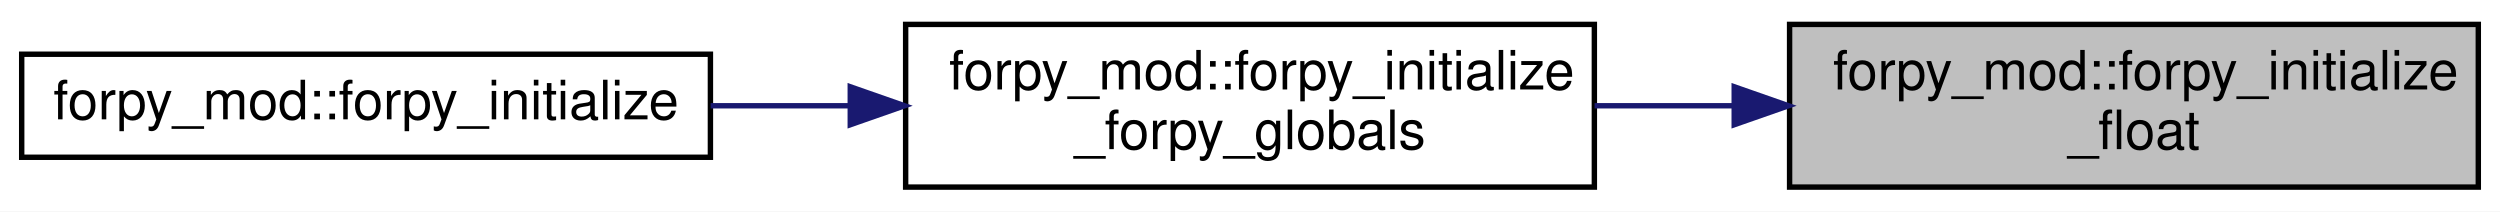
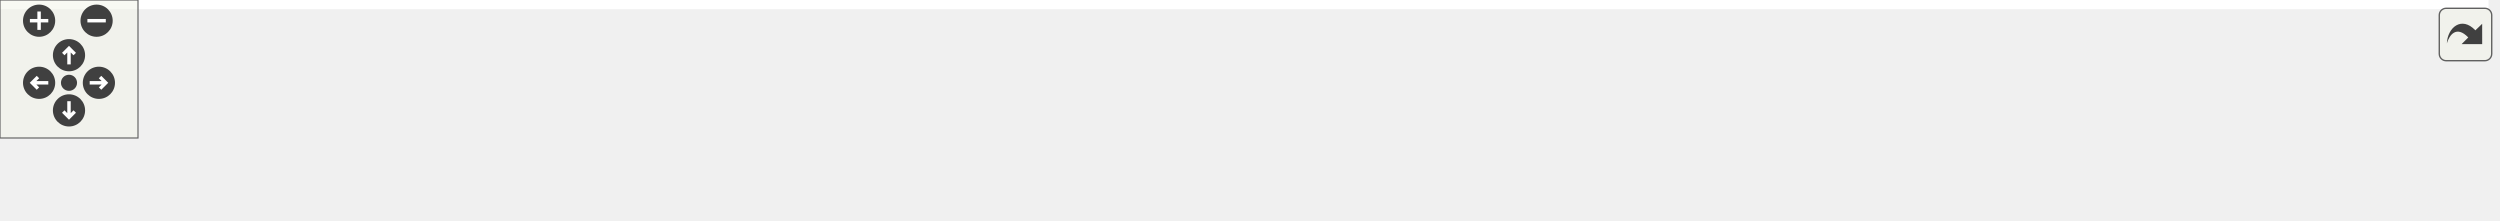
- <svg xmlns="http://www.w3.org/2000/svg" xmlns:xlink="http://www.w3.org/1999/xlink" width="461pt" height="39pt" viewBox="0.00 0.00 461.00 39.00">
-   <g id="graph0" class="graph" transform="scale(1 1) rotate(0) translate(4 35)">
-     <polygon fill="white" stroke="transparent" points="-4,4 -4,-35 457,-35 457,4 -4,4" />
-     <g id="node1" class="node">
-       <g id="a_node1">
-         <a xlink:title=" ">
-           <polygon fill="#bfbfbf" stroke="black" points="326,-0.5 326,-30.5 453,-30.5 453,-0.5 326,-0.5" />
-           <text text-anchor="start" x="334" y="-18.5" font-family="Helvetica,sans-Serif" font-size="10.00">forpy_mod::forpy_initialize</text>
-           <text text-anchor="middle" x="389.5" y="-7.5" font-family="Helvetica,sans-Serif" font-size="10.00">_float</text>
-         </a>
+ <svg xmlns="http://www.w3.org/2000/svg" xmlns:xlink="http://www.w3.org/1999/xlink" id="main" version="1.1" xml:space="preserve">
+   <style type="text/css">
+ .edge:hover path { stroke: red; }
+ .edge:hover polygon { stroke: red; fill: red; }
+ </style>
+   <defs>
+     <circle id="rim" cx="0" cy="0" r="7" />
+     <circle id="rim2" cx="0" cy="0" r="3.5" />
+     <g id="zoomPlus">
+       <use xlink:href="#rim" fill="#404040">
+         <set attributeName="fill" to="#808080" begin="zoomplus.mouseover" end="zoomplus.mouseout" />
+       </use>
+       <path d="M-4,0h8M0,-4v8" fill="none" stroke="white" stroke-width="1.5" pointer-events="none" />
+     </g>
+     <g id="zoomMin">
+       <use xlink:href="#rim" fill="#404040">
+         <set attributeName="fill" to="#808080" begin="zoomminus.mouseover" end="zoomminus.mouseout" />
+       </use>
+       <path d="M-4,0h8" fill="none" stroke="white" stroke-width="1.5" pointer-events="none" />
+     </g>
+     <g id="dirArrow">
+       <path fill="none" stroke="white" stroke-width="1.5" d="M0,-3.0v7 M-2.5,-0.5L0,-3.0L2.5,-0.5" />
+     </g>
+     <g id="resetDef">
+       <use xlink:href="#rim2" fill="#404040">
+         <set attributeName="fill" to="#808080" begin="reset.mouseover" end="reset.mouseout" />
+       </use>
+     </g>
+   </defs>
+   <svg id="graph" class="graph">
+     <g id="viewport">
+       <polygon fill="white" stroke="transparent" points="-4,4 -4,-35 1082,-35 1082,4 -4,4" />
+       <g id="node1" class="node">
+         <g id="a_node1">
+           <a xlink:title=" ">
+             <polygon fill="#bfbfbf" stroke="black" points="951,-0.5 951,-30.5 1078,-30.5 1078,-0.5 951,-0.5" />
+             <text text-anchor="start" x="959" y="-18.5" font-family="Helvetica,sans-Serif" font-size="10.00">forpy_mod::forpy_initialize</text>
+             <text text-anchor="middle" x="1014.5" y="-7.5" font-family="Helvetica,sans-Serif" font-size="10.00">_float</text>
+           </a>
+         </g>
+       </g>
+       <g id="node2" class="node">
+         <g id="a_node2">
+           <a xlink:href="namespaceforpy__mod.html#a44428121ec6b6338470a1b698ed50571" target="_top" xlink:title=" ">
+             <polygon fill="white" stroke="black" points="788,-0.5 788,-30.5 915,-30.5 915,-0.5 788,-0.5" />
+             <text text-anchor="start" x="796" y="-18.5" font-family="Helvetica,sans-Serif" font-size="10.00">forpy_mod::forpy_initialize</text>
+             <text text-anchor="middle" x="851.5" y="-7.5" font-family="Helvetica,sans-Serif" font-size="10.00">_forpy_globals</text>
+           </a>
+         </g>
+       </g>
+       <g id="edge1" class="edge">
+         <path fill="none" stroke="midnightblue" d="M940.78,-15.5C932.19,-15.5 923.47,-15.5 915.04,-15.5" />
+         <polygon fill="midnightblue" stroke="midnightblue" points="940.79,-19 950.79,-15.5 940.79,-12 940.79,-19" />
+       </g>
+       <g id="node3" class="node">
+         <g id="a_node3">
+           <a xlink:href="namespaceforpy__mod.html#a760a72d0fe467cb9baa635c7f0929d69" target="_top" xlink:title="Initialisation of forpy module. Must be called before using forpy.">
+             <polygon fill="white" stroke="black" points="625,-6 625,-25 752,-25 752,-6 625,-6" />
+             <text text-anchor="middle" x="688.5" y="-13" font-family="Helvetica,sans-Serif" font-size="10.00">forpy_mod::forpy_initialize</text>
+           </a>
+         </g>
+       </g>
+       <g id="edge2" class="edge">
+         <path fill="none" stroke="midnightblue" d="M777.78,-15.5C769.19,-15.5 760.47,-15.5 752.04,-15.5" />
+         <polygon fill="midnightblue" stroke="midnightblue" points="777.79,-19 787.79,-15.5 777.79,-12 777.79,-19" />
+       </g>
+       <g id="node4" class="node">
+         <g id="a_node4">
+           <a xlink:href="namespaceprob__module.html#aee824558304147341d3ee1ee898d9bd9" target="_top" xlink:title=" ">
+             <polygon fill="white" stroke="black" points="470,-6 470,-25 589,-25 589,-6 470,-6" />
+             <text text-anchor="middle" x="529.5" y="-13" font-family="Helvetica,sans-Serif" font-size="10.00">prob_module::prob_func</text>
+           </a>
+         </g>
+       </g>
+       <g id="edge3" class="edge">
+         <path fill="none" stroke="midnightblue" d="M614.95,-15.5C606.33,-15.5 597.61,-15.5 589.21,-15.5" />
+         <polygon fill="midnightblue" stroke="midnightblue" points="615,-19 625,-15.5 615,-12 615,-19" />
+       </g>
+       <g id="node5" class="node">
+         <g id="a_node5">
+           <a xlink:href="namespacextb__prog__main.html#a7342d7c4bae29e1a79a8c6c8e8141d70" target="_top" xlink:title="Parse command line arguments and forward them to settings.">
+             <polygon fill="white" stroke="black" points="280,-6 280,-25 434,-25 434,-6 280,-6" />
+             <text text-anchor="middle" x="357" y="-13" font-family="Helvetica,sans-Serif" font-size="10.00">xtb_prog_main::parsearguments</text>
+           </a>
+         </g>
+       </g>
+       <g id="edge4" class="edge">
+         <path fill="none" stroke="midnightblue" d="M459.73,-15.5C451.34,-15.5 442.73,-15.5 434.25,-15.5" />
+         <polygon fill="midnightblue" stroke="midnightblue" points="459.82,-19 469.82,-15.5 459.82,-12 459.82,-19" />
+       </g>
+       <g id="node6" class="node">
+         <g id="a_node6">
+           <a xlink:href="namespacextb__prog__main.html#a92b3b61ee04235e6343f652095682529" target="_top" xlink:title=" ">
+             <polygon fill="white" stroke="black" points="126,-6 126,-25 244,-25 244,-6 126,-6" />
+             <text text-anchor="middle" x="185" y="-13" font-family="Helvetica,sans-Serif" font-size="10.00">xtb_prog_main::xtbmain</text>
+           </a>
+         </g>
+       </g>
+       <g id="edge5" class="edge">
+         <path fill="none" stroke="midnightblue" d="M269.77,-15.5C261.09,-15.5 252.42,-15.5 244.13,-15.5" />
+         <polygon fill="midnightblue" stroke="midnightblue" points="269.95,-19 279.95,-15.5 269.95,-12 269.95,-19" />
+       </g>
+       <g id="node7" class="node">
+         <g id="a_node7">
+           <a xlink:href="primary_8f90.html#a2a67903cf5be605c5b6d3c362c6a3c5c" target="_top" xlink:title="The primary driver for the xtb program package.">
+             <polygon fill="white" stroke="black" points="0,-6 0,-25 90,-25 90,-6 0,-6" />
+             <text text-anchor="middle" x="45" y="-13" font-family="Helvetica,sans-Serif" font-size="10.00">xtb_prog_primary</text>
+           </a>
+         </g>
+       </g>
+       <g id="edge6" class="edge">
+         <path fill="none" stroke="midnightblue" d="M115.73,-15.5C107.06,-15.5 98.37,-15.5 90.22,-15.5" />
+         <polygon fill="midnightblue" stroke="midnightblue" points="115.88,-19 125.88,-15.5 115.88,-12 115.88,-19" />
      </g>
    </g>
-     <g id="node2" class="node">
-       <g id="a_node2">
-         <a xlink:href="namespaceforpy__mod.html#a44428121ec6b6338470a1b698ed50571" target="_top" xlink:title=" ">
-           <polygon fill="white" stroke="black" points="163,-0.5 163,-30.5 290,-30.5 290,-0.5 163,-0.5" />
-           <text text-anchor="start" x="171" y="-18.5" font-family="Helvetica,sans-Serif" font-size="10.00">forpy_mod::forpy_initialize</text>
-           <text text-anchor="middle" x="226.5" y="-7.5" font-family="Helvetica,sans-Serif" font-size="10.00">_forpy_globals</text>
-         </a>
-       </g>
+   </svg>
+   <g id="navigator" transform="translate(0 0)" fill="#404254">
+     <rect fill="#f2f5e9" fill-opacity="0.5" stroke="#606060" stroke-width=".5" x="0" y="0" width="60" height="60" />
+     <use id="zoomplus" xlink:href="#zoomPlus" x="17" y="9" />
+     <use id="zoomminus" xlink:href="#zoomMin" x="42" y="9" />
+     <use id="reset" xlink:href="#resetDef" x="30" y="36" />
+     <g id="arrowUp" xlink:href="#dirArrow" transform="translate(30 24)">
+       <use xlink:href="#rim" fill="#404040">
+         <set attributeName="fill" to="#808080" begin="arrowUp.mouseover" end="arrowUp.mouseout" />
+       </use>
+       <path fill="none" stroke="white" stroke-width="1.5" d="M0,-3.0v7 M-2.5,-0.5L0,-3.0L2.5,-0.5" />
    </g>
-     <g id="edge1" class="edge">
-       <path fill="none" stroke="midnightblue" d="M315.78,-15.5C307.19,-15.5 298.47,-15.5 290.04,-15.5" />
-       <polygon fill="midnightblue" stroke="midnightblue" points="315.79,-19 325.79,-15.5 315.79,-12 315.79,-19" />
+     <g id="arrowRight" xlink:href="#dirArrow" transform="rotate(90) translate(36 -43)">
+       <use xlink:href="#rim" fill="#404040">
+         <set attributeName="fill" to="#808080" begin="arrowRight.mouseover" end="arrowRight.mouseout" />
+       </use>
+       <path fill="none" stroke="white" stroke-width="1.5" d="M0,-3.0v7 M-2.5,-0.5L0,-3.0L2.5,-0.5" />
    </g>
-     <g id="node3" class="node">
-       <g id="a_node3">
-         <a xlink:href="namespaceforpy__mod.html#a760a72d0fe467cb9baa635c7f0929d69" target="_top" xlink:title="Initialisation of forpy module. Must be called before using forpy.">
-           <polygon fill="white" stroke="black" points="0,-6 0,-25 127,-25 127,-6 0,-6" />
-           <text text-anchor="middle" x="63.5" y="-13" font-family="Helvetica,sans-Serif" font-size="10.00">forpy_mod::forpy_initialize</text>
-         </a>
-       </g>
+     <g id="arrowDown" xlink:href="#dirArrow" transform="rotate(180) translate(-30 -48)">
+       <use xlink:href="#rim" fill="#404040">
+         <set attributeName="fill" to="#808080" begin="arrowDown.mouseover" end="arrowDown.mouseout" />
+       </use>
+       <path fill="none" stroke="white" stroke-width="1.5" d="M0,-3.0v7 M-2.5,-0.5L0,-3.0L2.5,-0.5" />
    </g>
-     <g id="edge2" class="edge">
-       <path fill="none" stroke="midnightblue" d="M152.78,-15.5C144.19,-15.5 135.47,-15.5 127.04,-15.5" />
-       <polygon fill="midnightblue" stroke="midnightblue" points="152.79,-19 162.79,-15.5 152.79,-12 152.79,-19" />
+     <g id="arrowLeft" xlink:href="#dirArrow" transform="rotate(270) translate(-36 17)">
+       <use xlink:href="#rim" fill="#404040">
+         <set attributeName="fill" to="#808080" begin="arrowLeft.mouseover" end="arrowLeft.mouseout" />
+       </use>
+       <path fill="none" stroke="white" stroke-width="1.5" d="M0,-3.0v7 M-2.5,-0.5L0,-3.0L2.5,-0.5" />
    </g>
  </g>
+   <svg viewBox="0 0 15 15" width="100%" height="30px" preserveAspectRatio="xMaxYMin meet">
+     <g id="arrow_out" transform="scale(0.3 0.3)">
+       <a xlink:href="namespaceforpy__mod_a4c81e35d01b089ba158734943fabfc6f_icgraph_org.svg" target="_base">
+         <rect id="button" ry="5" rx="5" y="6" x="6" height="38" width="38" fill="#f2f5e9" fill-opacity="0.5" stroke="#606060" stroke-width="1.0" />
+         <path id="arrow" d="M 11.5,31.437 C 11.94,20.098 22.043,11.323 32.159,21.979 L 37.069,17.246 C 37.069,17.246 37.088,32 37.088,32 L 22.16,31.978 C 22.16,31.978 26.998,27.14 26.998,27.14 C 18.529,18.264 13.292,25.23 11.5,31.437 z" style="fill:#404040;" />
+       </a>
+     </g>
+   </svg>
</svg>
